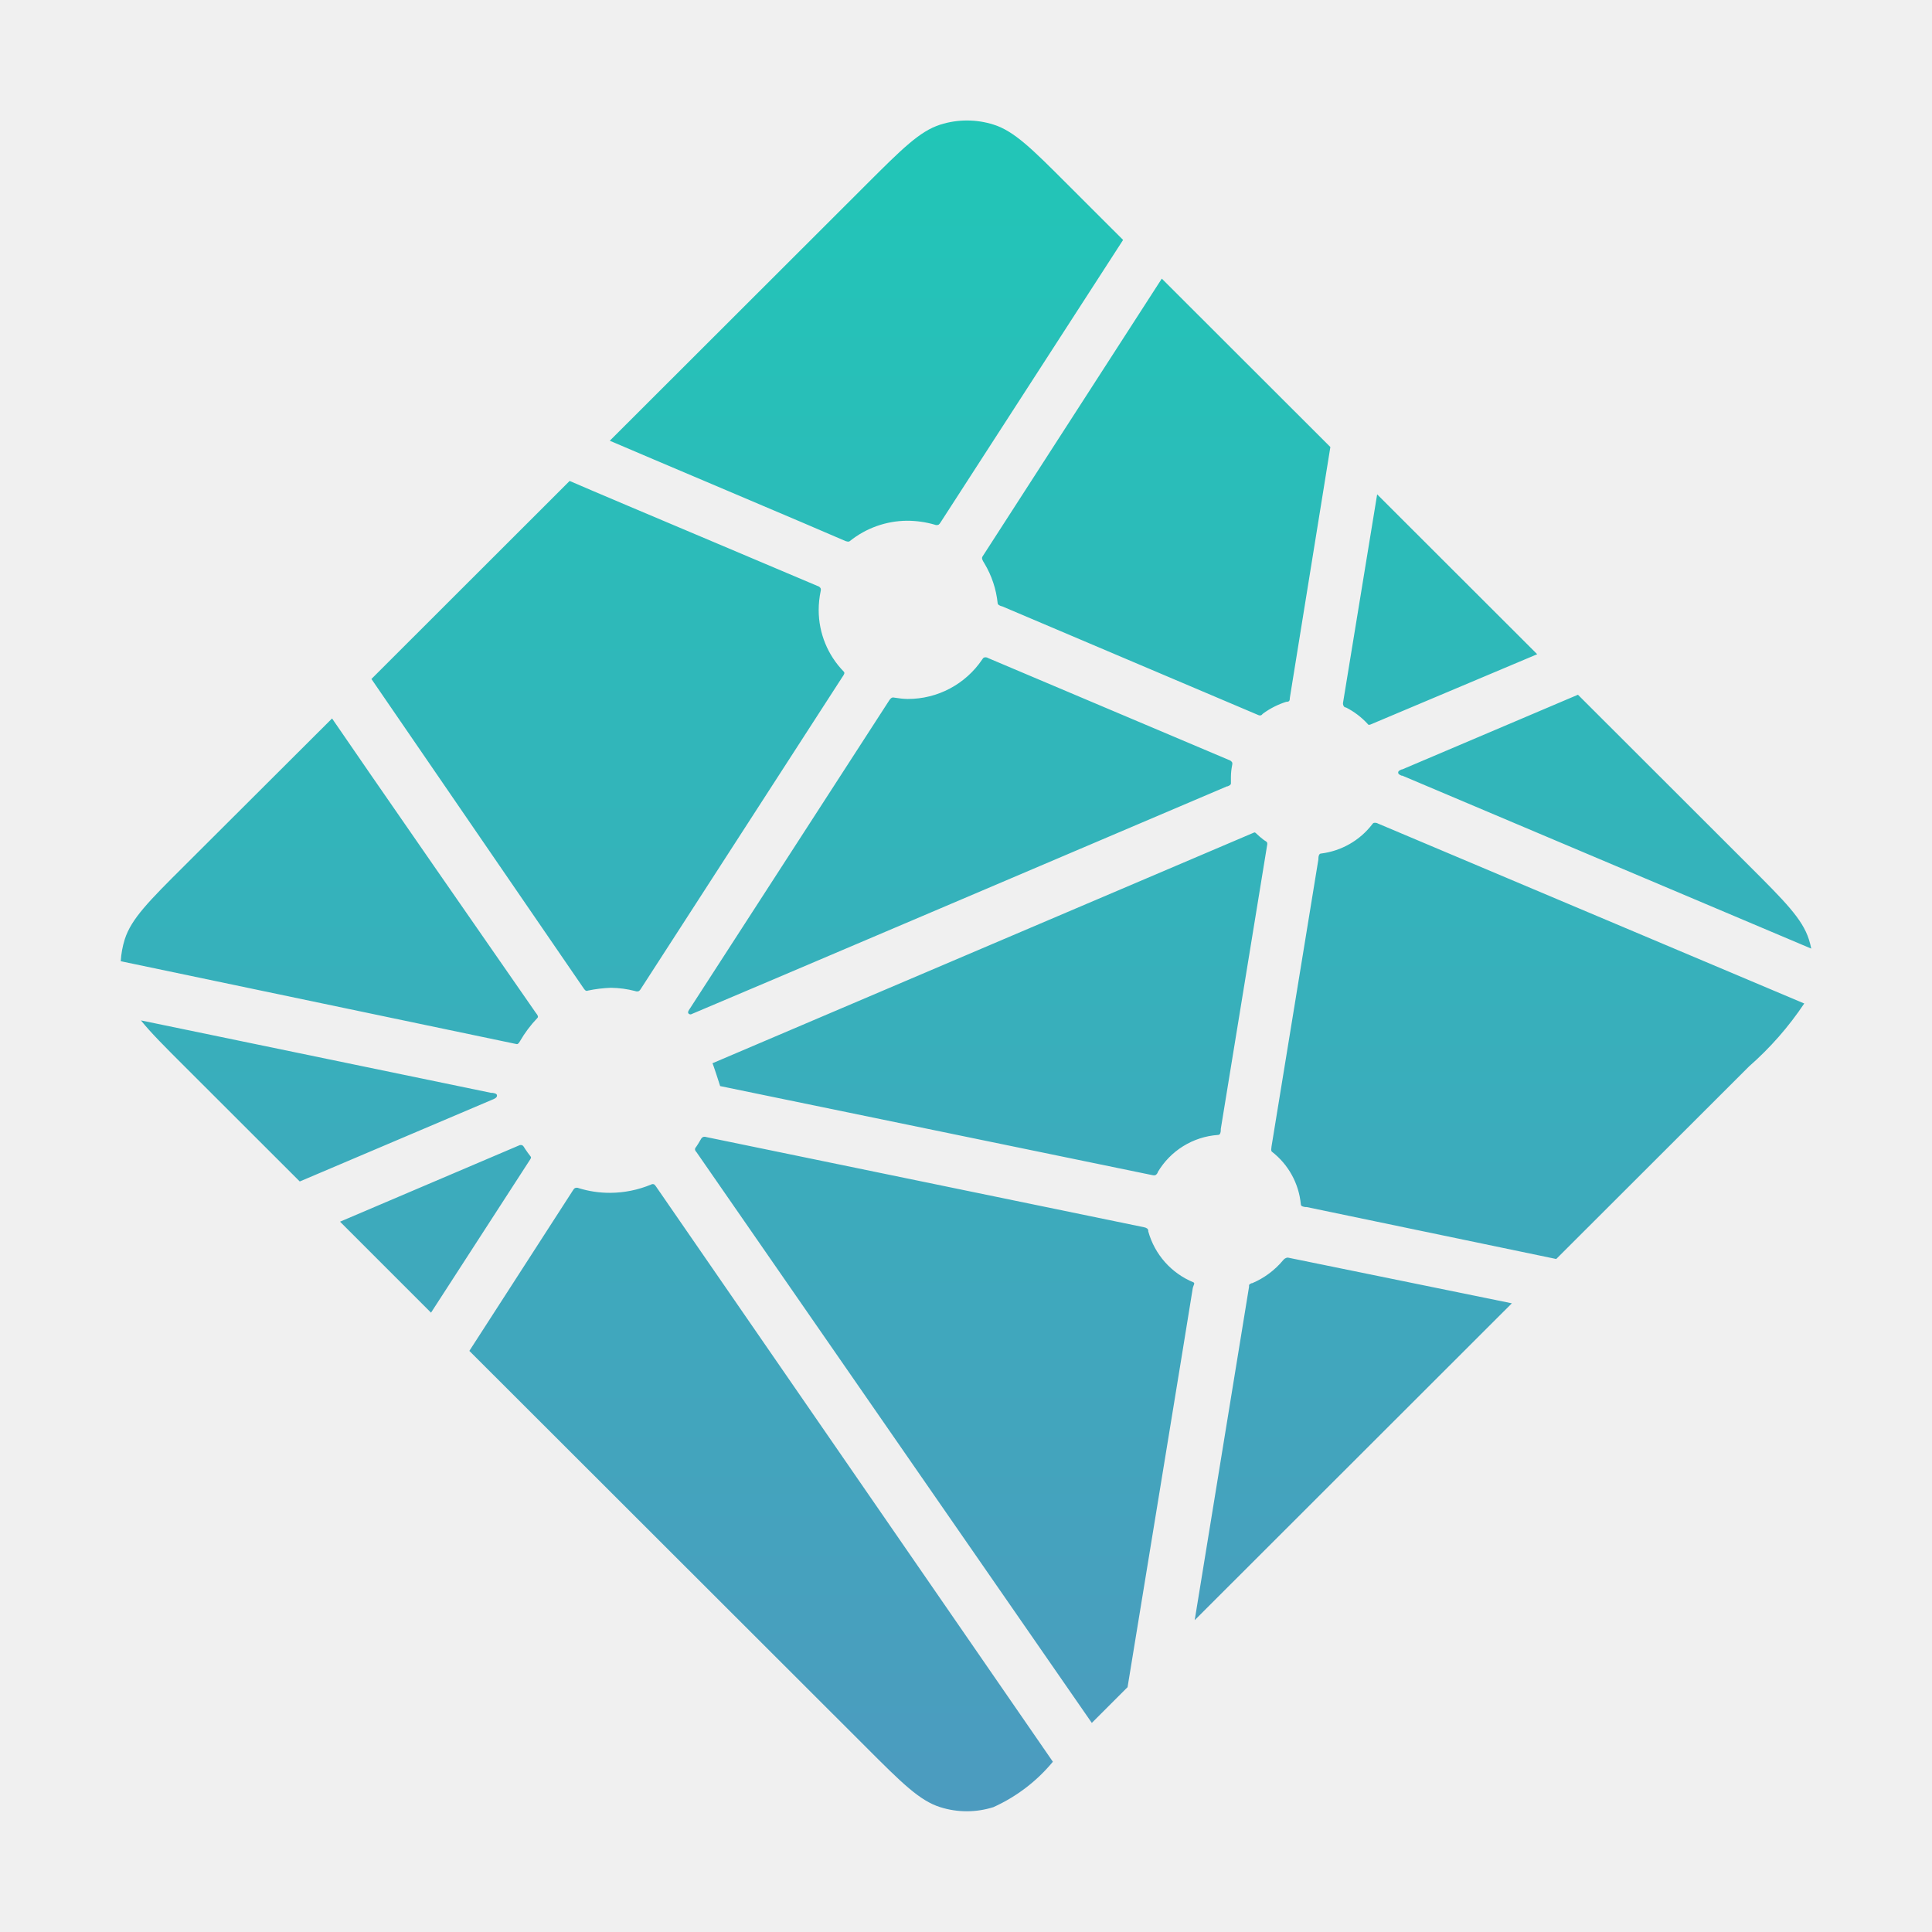
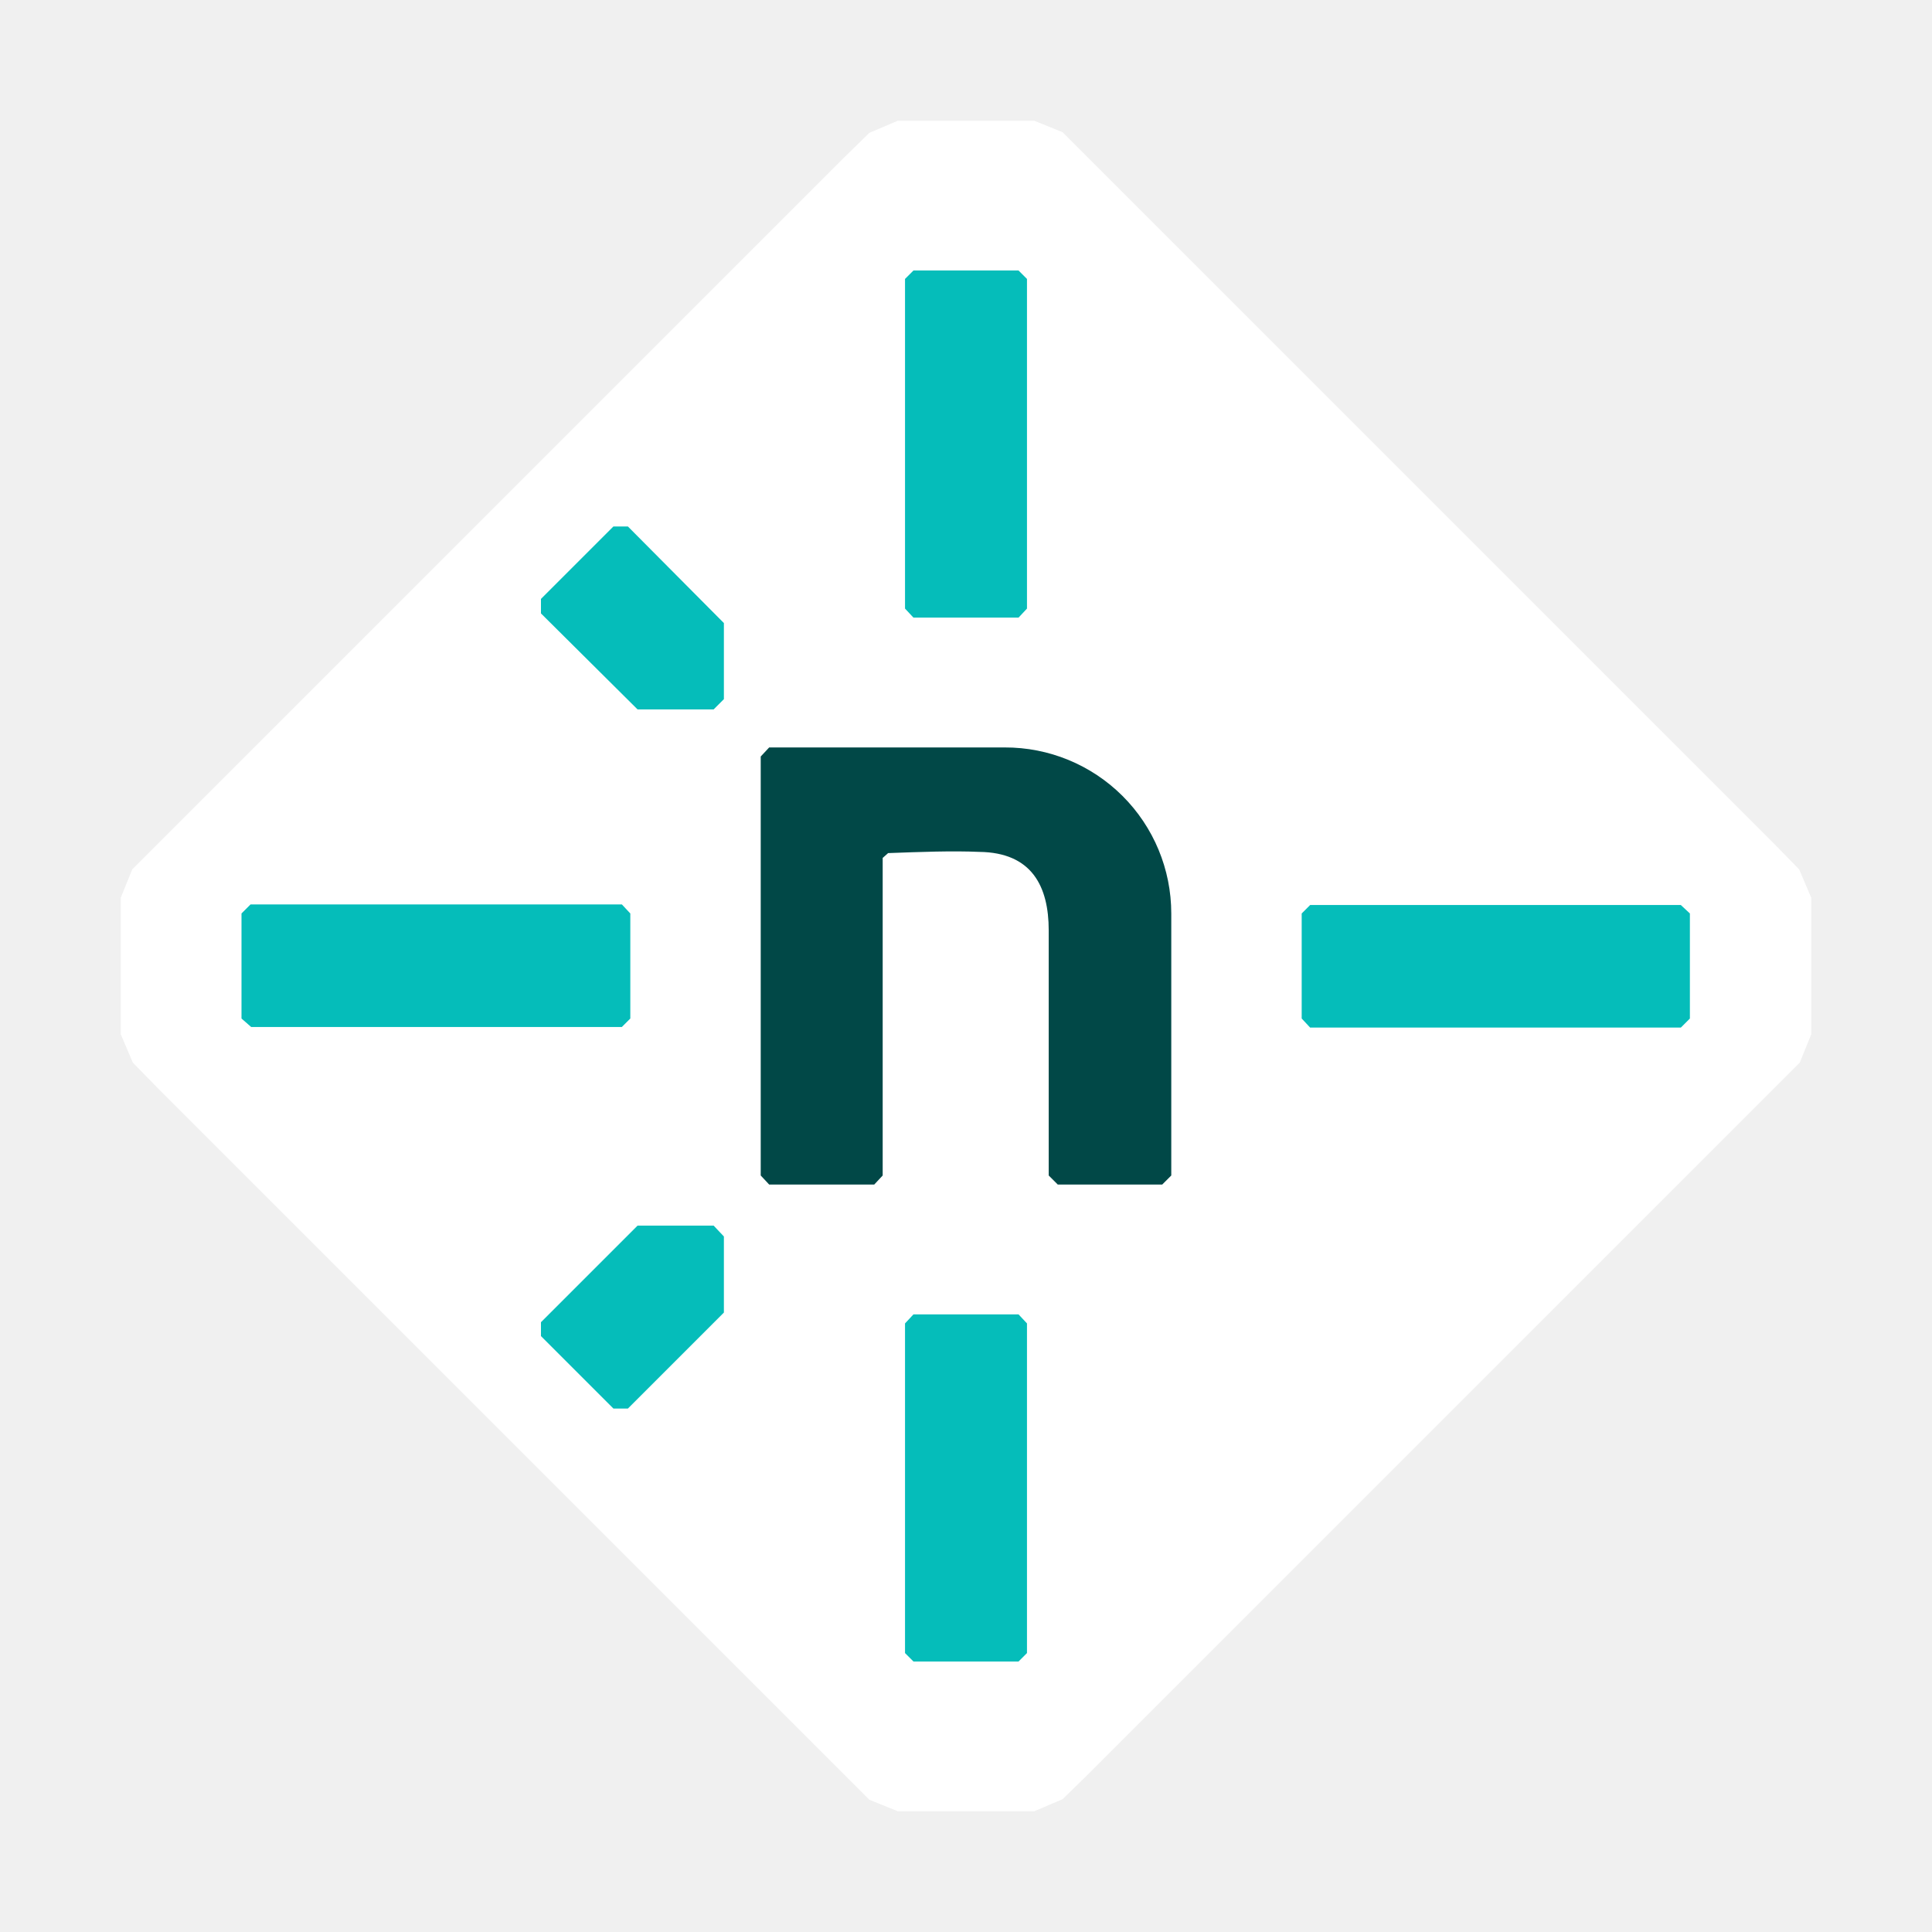
<svg xmlns="http://www.w3.org/2000/svg" viewBox="0 0 32 32">
-   <defs>
-     <linearGradient id="a" x1="-78" y1="525" x2="-78" y2="553" gradientTransform="translate(94 -523)" gradientUnits="userSpaceOnUse">
-       <stop offset="0" stop-color="#21c6b7" />
-       <stop offset="1" stop-color="#4c9bbf" />
-     </linearGradient>
-   </defs>
-   <path d="M22.292,11.717l-.01,0a.033.033,0,0,1-.017-.01.08.08,0,0,1-.02-.068l.565-3.451,2.651,2.648L22.7,12a.069.069,0,0,1-.024.005H22.67s-.007,0-.014-.011A1.267,1.267,0,0,0,22.292,11.717Zm3.844-.21,2.834,2.831c.589.588.883.882.991,1.222a1.355,1.355,0,0,1,.039.152l-6.772-2.864-.011,0c-.027-.011-.059-.024-.059-.052s.032-.041.059-.052l.008,0Zm3.748,5.114a5.3,5.3,0,0,1-.914,1.042l-3.194,3.19-4.132-.86-.022,0c-.036-.006-.076-.012-.076-.046a1.249,1.249,0,0,0-.479-.871c-.017-.017-.012-.043-.008-.068l0-.01.778-4.766,0-.016c0-.036.011-.079.045-.079a1.265,1.265,0,0,0,.848-.486.064.064,0,0,1,.02-.02.1.1,0,0,1,.075.01Zm-4.843,4.966-5.253,5.248.9-5.521v-.008l0-.02c.007-.018.026-.025.045-.033l.009,0a1.355,1.355,0,0,0,.508-.377.12.12,0,0,1,.066-.045.074.074,0,0,1,.021,0Zm-6.365,6.358-.592.592-6.546-9.451-.008-.01a.063.063,0,0,1-.019-.044A.066.066,0,0,1,11.527,19l.007-.009c.02-.029.037-.058.056-.09l.015-.025v0a.1.1,0,0,1,.038-.043.08.08,0,0,1,.053,0l7.253,1.494a.127.127,0,0,1,.056.024.059.059,0,0,1,.014.031l0,.014a1.282,1.282,0,0,0,.749.844c.02.01.011.033,0,.057a.213.213,0,0,0-.011.033C19.67,21.883,18.886,26.657,18.676,27.945ZM17.439,29.18a2.739,2.739,0,0,1-.985.752,1.459,1.459,0,0,1-.882,0c-.341-.108-.635-.4-1.224-.99L7.774,22.375l1.717-2.661a.105.105,0,0,1,.029-.034.078.078,0,0,1,.067,0,1.736,1.736,0,0,0,.521.077,1.786,1.786,0,0,0,.676-.137.052.052,0,0,1,.055,0,.241.241,0,0,1,.021.024Zm-10.3-7.438L5.632,20.235l2.979-1.269a.069.069,0,0,1,.024,0c.025,0,.039.025.053.048l.01.016c.028.043.057.081.085.118l.009.012c.008.012,0,.024-.006.037ZM4.965,19.569,3.057,17.663c-.325-.324-.56-.559-.723-.762l5.8,1.2.022,0c.036.006.076.012.076.046s-.043.053-.08.068l-.017.007ZM2,15.921a1.5,1.5,0,0,1,.066-.362c.108-.34.4-.634.991-1.222L5.5,11.9c.4.59,3.061,4.426,3.371,4.87l.01.013c.02.027.042.056.02.078a2,2,0,0,0-.289.385.122.122,0,0,1-.036.045.041.041,0,0,1-.031,0h0Zm4.152-4.675,3.283-3.28c.309.135,1.432.609,2.436,1.033.761.321,1.454.614,1.671.707a.08.08,0,0,1,.051.04.073.073,0,0,1,0,.044,1.532,1.532,0,0,0-.033.315,1.46,1.46,0,0,0,.416,1.02c.022.021,0,.053-.019.081l-.01.015-3.333,5.158a.108.108,0,0,1-.031.036.081.081,0,0,1-.063,0,1.656,1.656,0,0,0-.4-.054,2.2,2.2,0,0,0-.381.046h0a.044.044,0,0,1-.039,0,.146.146,0,0,1-.033-.037ZM10.1,7.3l4.251-4.246c.589-.588.883-.882,1.224-.99a1.459,1.459,0,0,1,.882,0c.341.108.635.4,1.224.99l.921.92L15.577,8.655a.127.127,0,0,1-.03.035.08.08,0,0,1-.066,0,1.652,1.652,0,0,0-.459-.065,1.533,1.533,0,0,0-.945.336c-.02.019-.049.007-.074,0C13.608,8.786,10.537,7.489,10.1,7.3Zm9.143-2.685,2.792,2.789-.672,4.16v.011a.082.082,0,0,1-.006.028c-.007.015-.021.018-.036.021l-.016,0a1.329,1.329,0,0,0-.385.195l-.014.013a.043.043,0,0,1-.03.018.065.065,0,0,1-.031-.005l-4.253-1.805-.009,0c-.027-.011-.059-.024-.059-.052a1.6,1.6,0,0,0-.217-.653l-.009-.015c-.021-.034-.043-.069-.026-.1ZM16.367,10.9l3.987,1.687a.092.092,0,0,1,.055.042.072.072,0,0,1,0,.041,1.045,1.045,0,0,0-.021.192v.112c0,.027-.029.039-.055.05l-.009,0c-.631.269-8.868,3.777-8.88,3.777a.048.048,0,0,1-.038-.012c-.022-.021,0-.053.019-.081l.01-.015,3.277-5.067.006-.009c.019-.031.041-.065.076-.065l.033.005a1.4,1.4,0,0,0,.206.02,1.483,1.483,0,0,0,1.236-.655.113.113,0,0,1,.024-.029A.078.078,0,0,1,16.367,10.9ZM11.8,17.611l8.977-3.824a.037.037,0,0,1,.025.013,1.372,1.372,0,0,0,.13.112l.02.013c.018.011.037.022.038.041v.018L20.22,18.7l0,.019c0,.037-.01.079-.045.079a1.262,1.262,0,0,0-1,.618l0,.006a.1.1,0,0,1-.037.042.088.088,0,0,1-.051,0l-7.159-1.475S11.808,17.612,11.8,17.611Z" style="fill:url(#a)" />
+   <path d="M29.39 13.98 18.02 2.61l-.42-.42-.47-.19h-2.26l-.47.2-.42.41L2.61 13.98l-.42.42-.19.47v2.26l.2.47.41.42 11.37 11.37.42.42.47.19h2.26l.47-.2.42-.41 11.37-11.37.42-.42.19-.47v-2.26l-.2-.47-.41-.42Z" fill="#fff" />
+   <path d="M14.99 27.38v-5.46l.14-.15h1.74l.14.15v5.46l-.14.14h-1.74l-.14-.14Zm0-17.3V4.62l.14-.14h1.74l.14.14v5.46l-.14.15h-1.74l-.14-.15ZM10.4 23.33h-.24l-1.2-1.2v-.23l1.6-1.6h1.26l.17.18v1.26l-1.6 1.6ZM8.96 10.16v-.24l1.2-1.2h.24l1.59 1.6v1.26l-.17.17h-1.26l-1.6-1.59Zm-4.8 4.82h6.14l.14.15v1.74l-.14.14H4.16L4 16.87v-1.74l.15-.15Z" fill="#05BDBA" />
+   <path d="M19.26 19.62h-1.74l-.15-.15v-4.06c0-.73-.28-1.29-1.15-1.3-.45-.02-.97 0-1.51.02l-.09.08v5.26l-.14.15h-1.74l-.14-.15v-6.94l.14-.15h3.9a2.75 2.75 0 0 1 2.76 2.75v4.34l-.15.15Z" fill="#014847" />
+   <path d="M27.84 17.02H21.7l-.14-.15v-1.74l.14-.14h6.14l.15.14v1.74l-.15.15Z" fill="#05BDBA" />
</svg>
